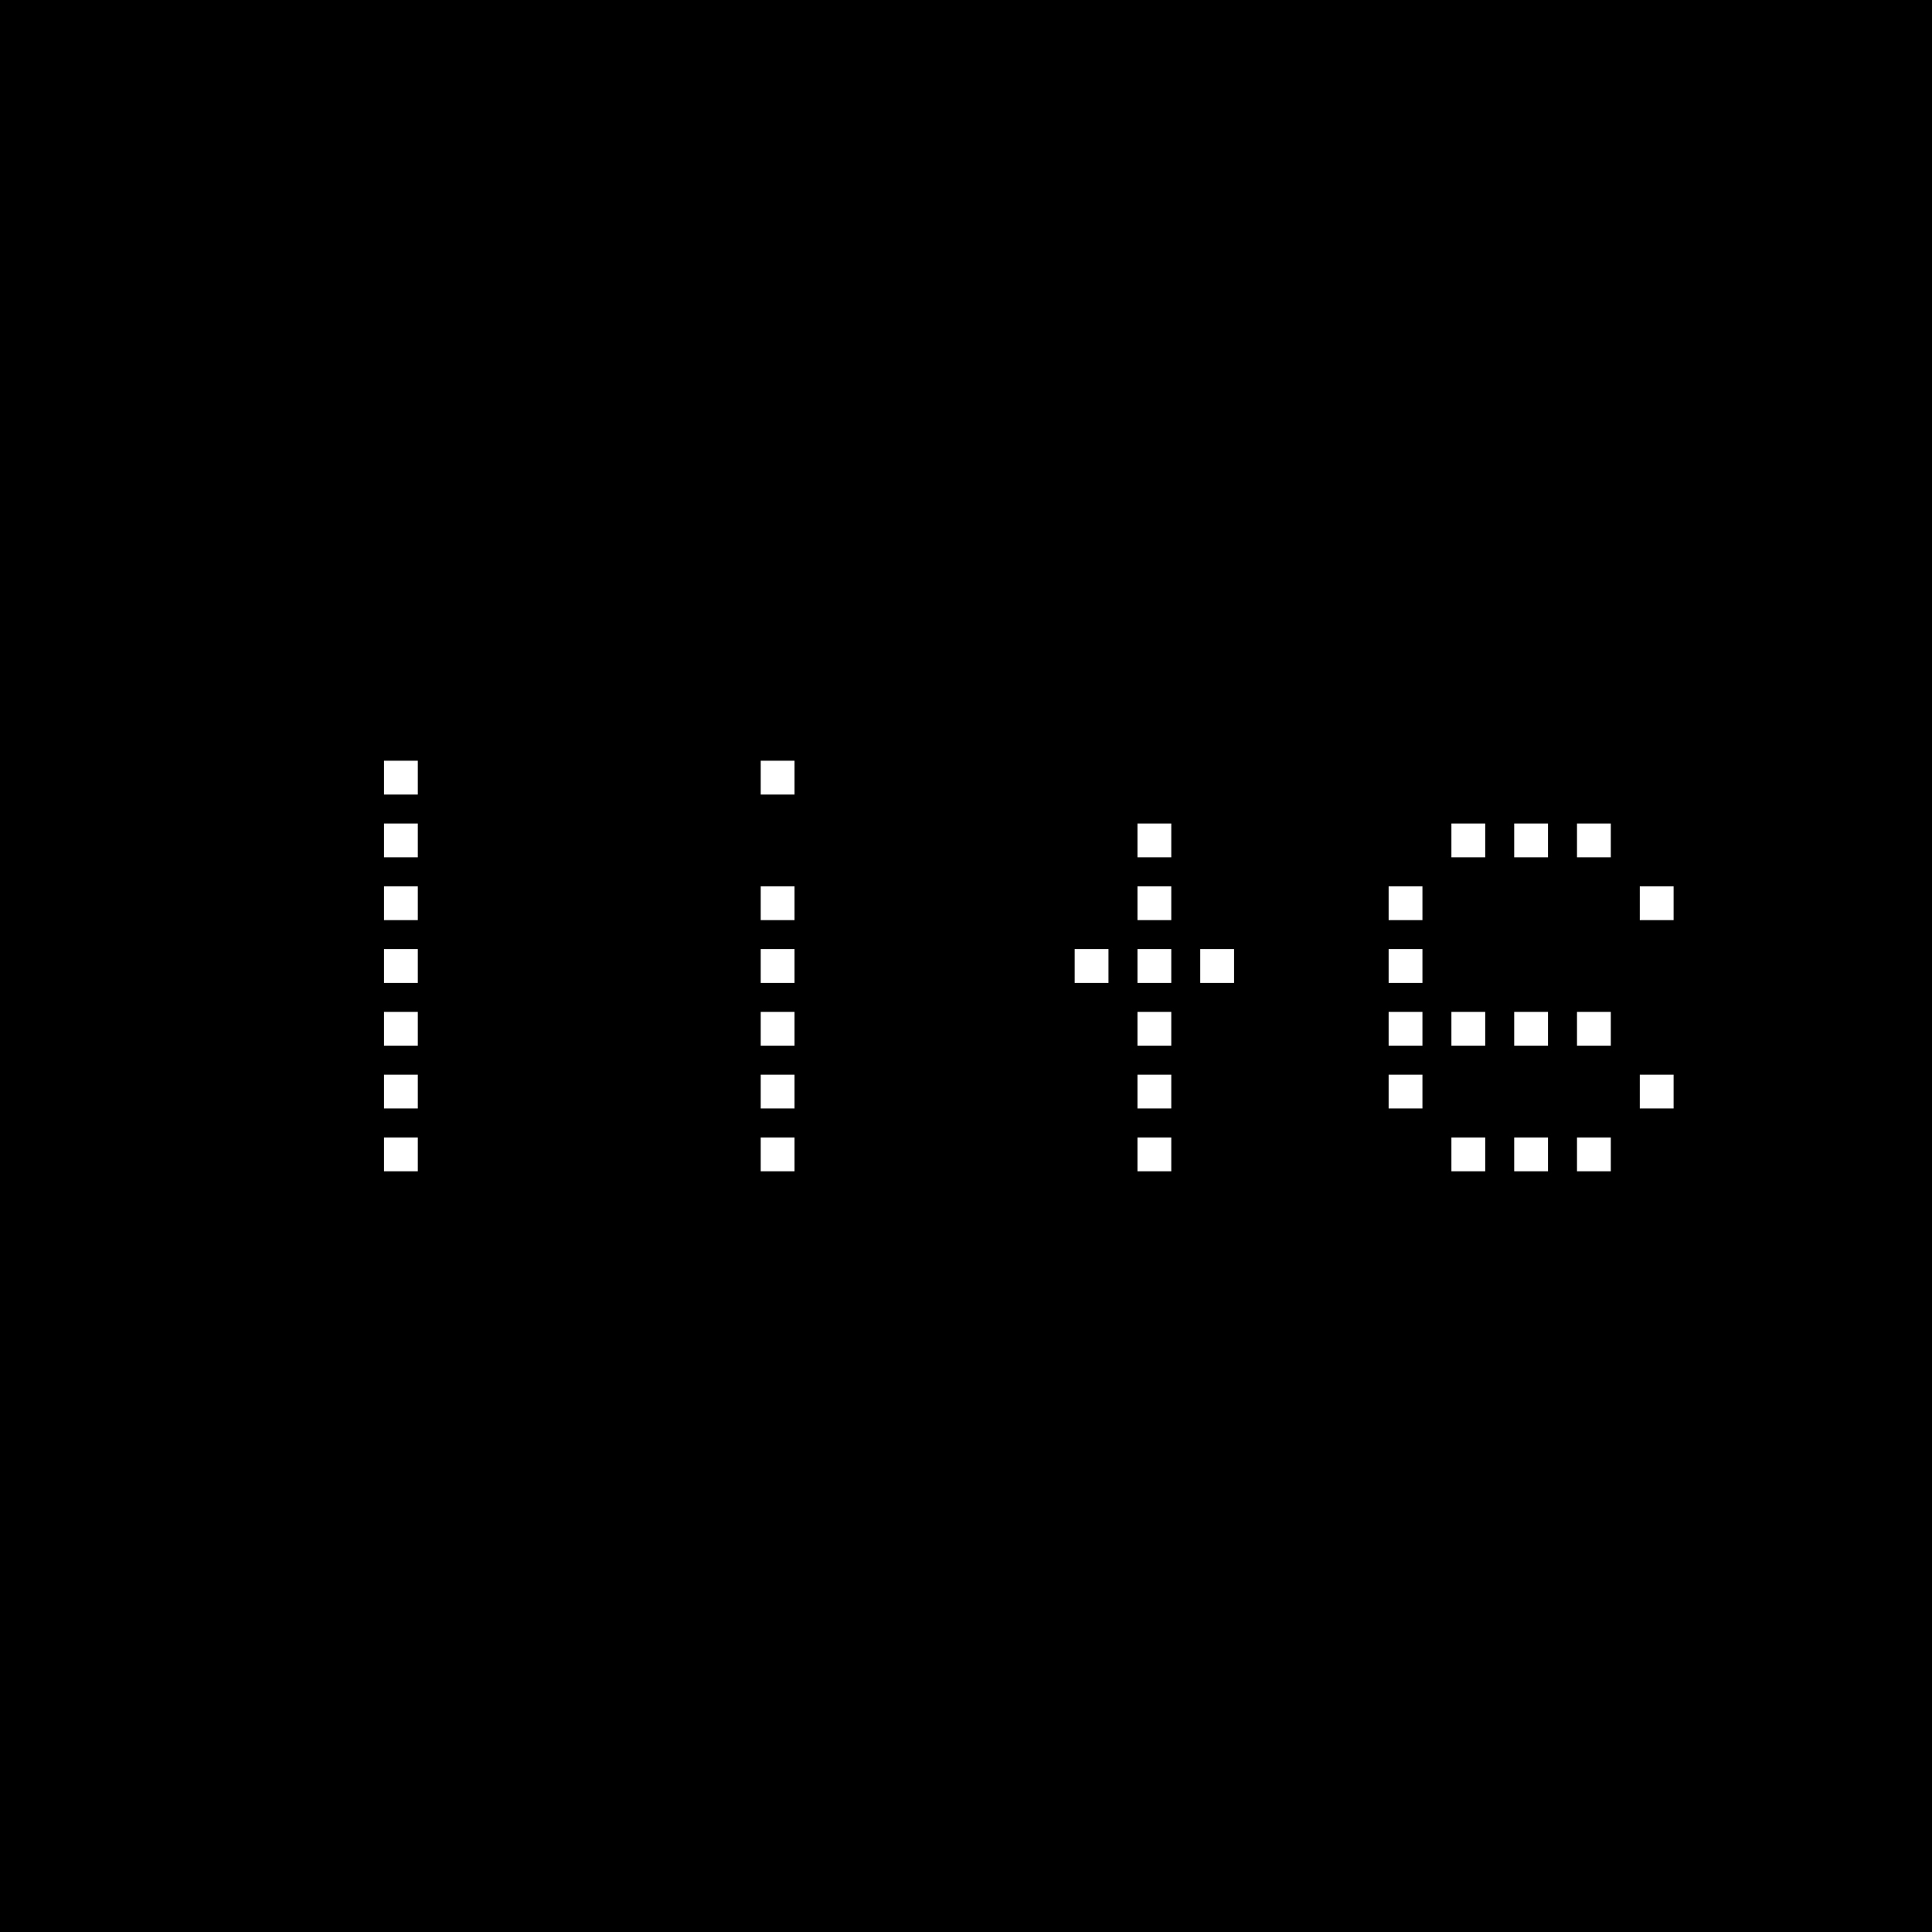
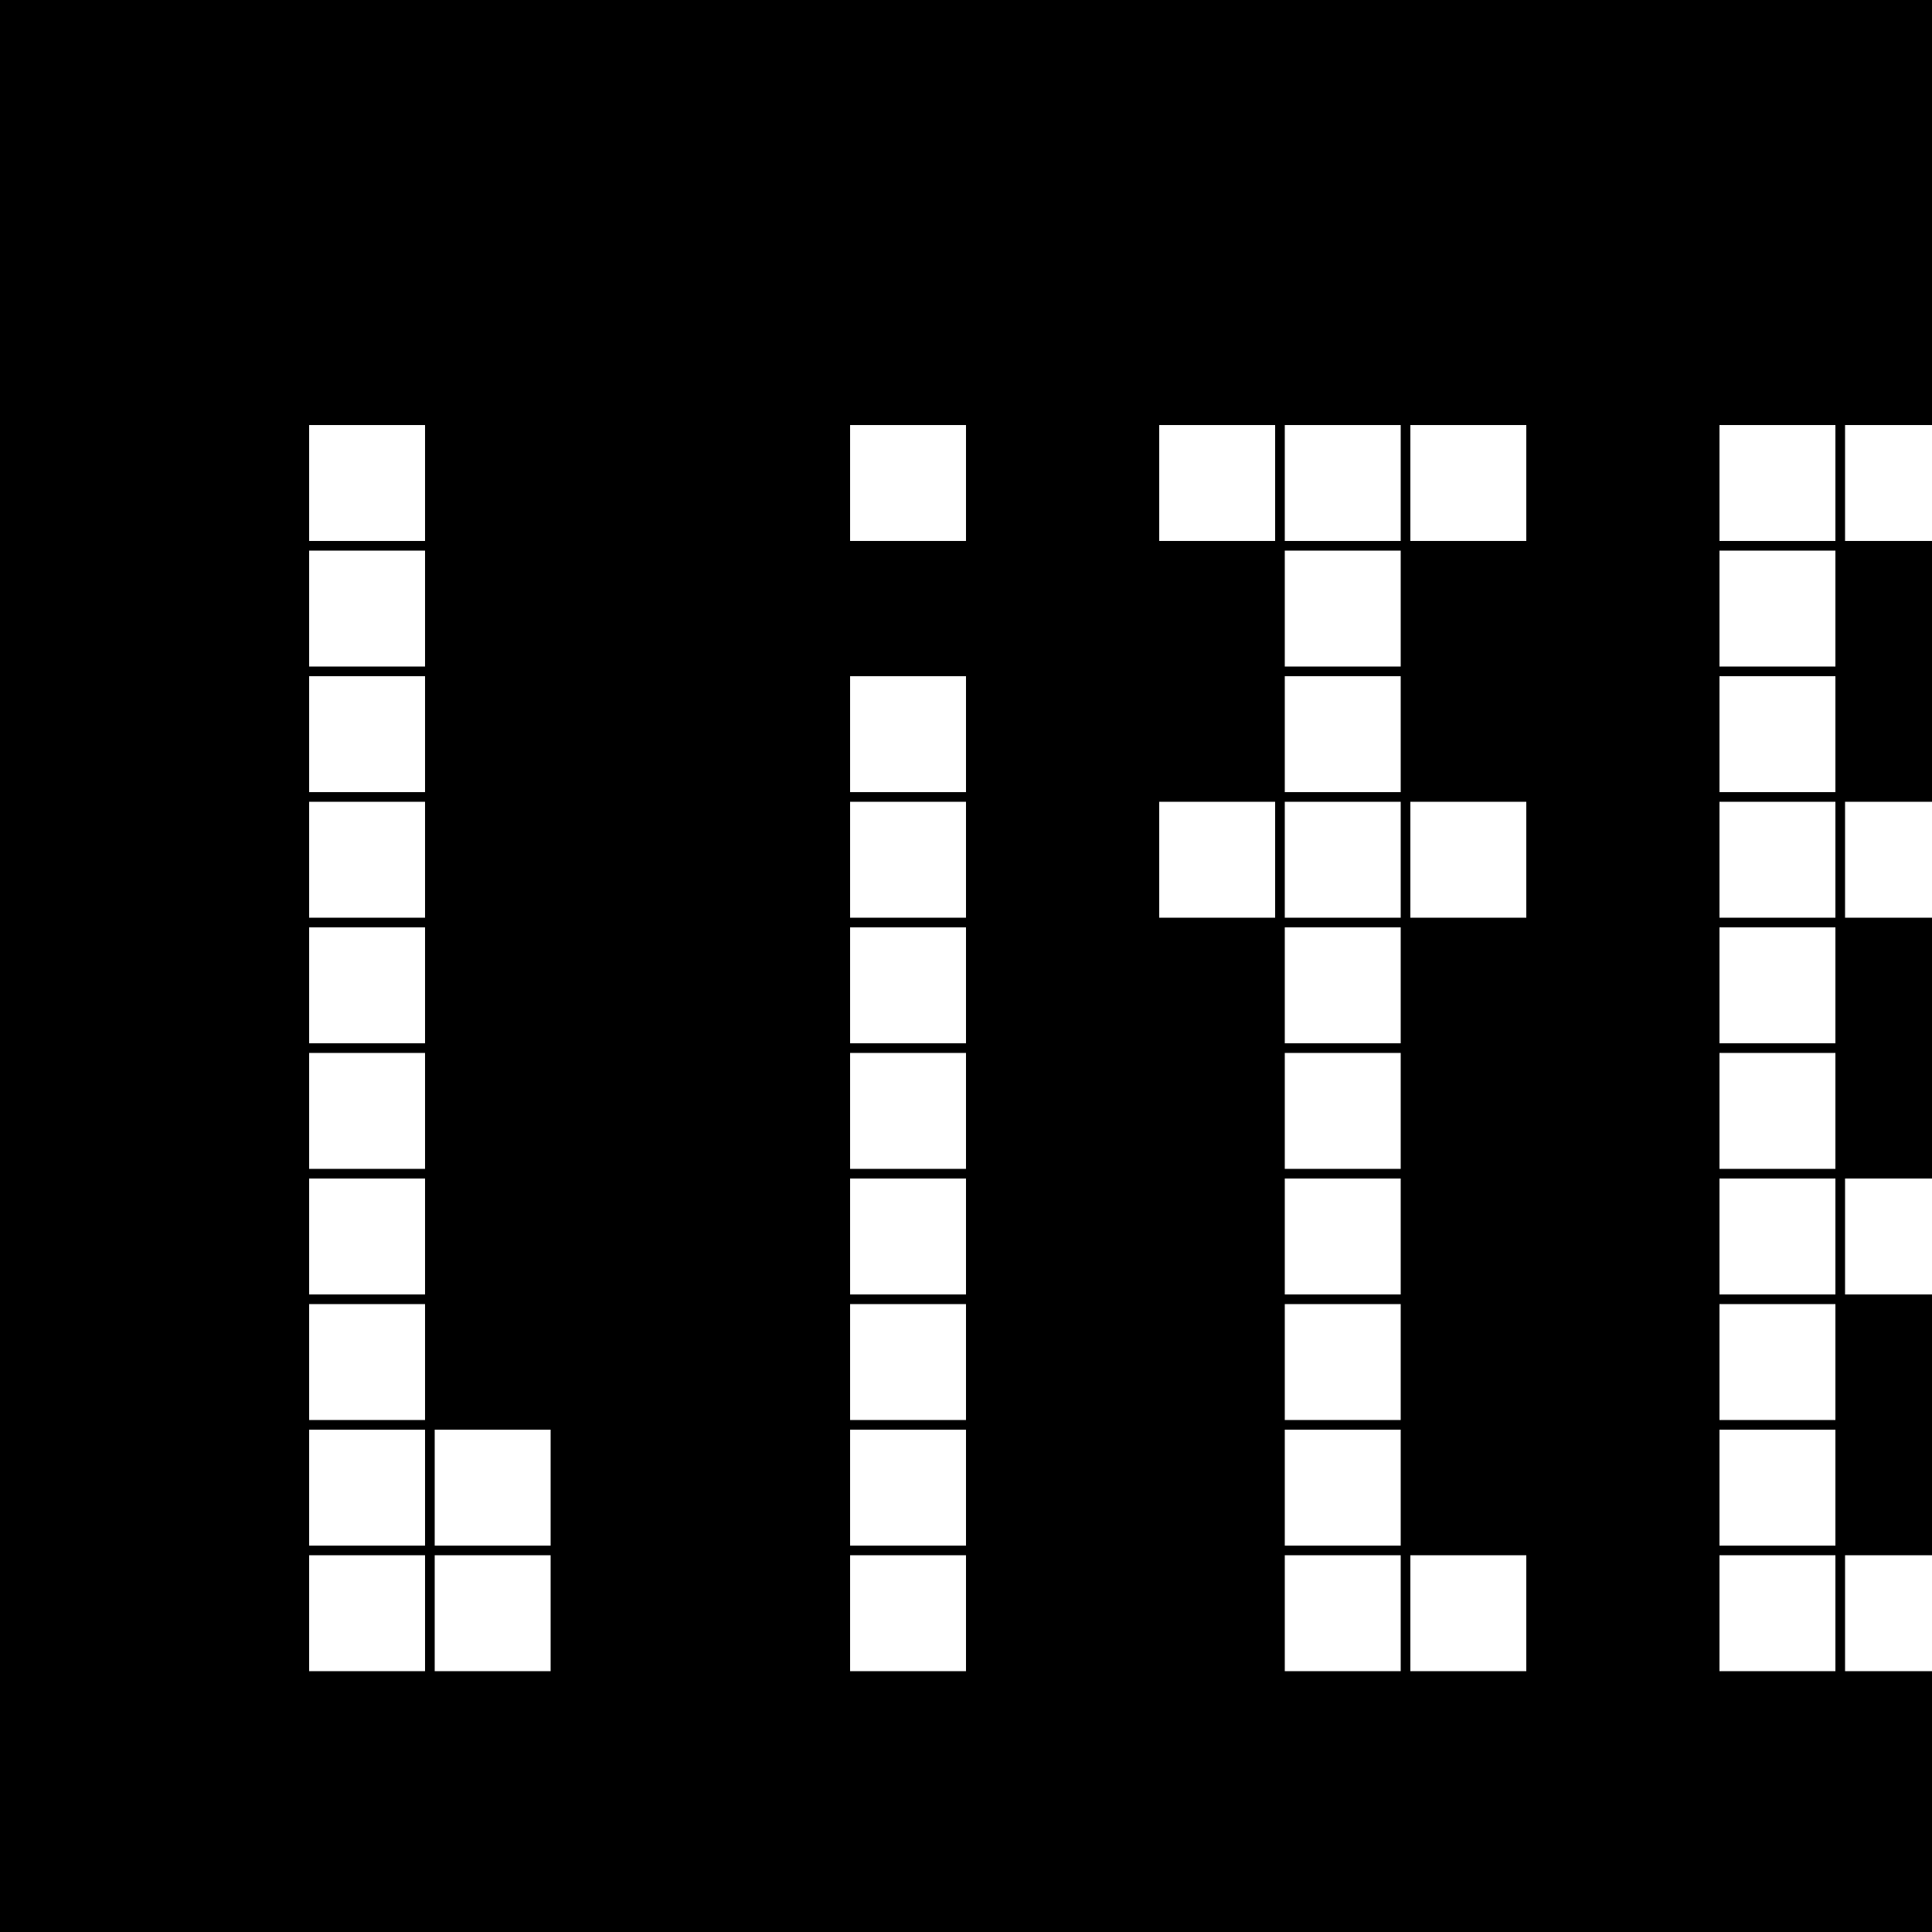
<svg xmlns="http://www.w3.org/2000/svg" viewBox="0 0 800 800" role="img" aria-label="lite">
  <rect width="800" height="800" fill="#000000" />
-   <rect x="159" y="315" width="14" height="14" fill="#ffffff" />
-   <rect x="159" y="341" width="14" height="14" fill="#ffffff" />
-   <rect x="159" y="367" width="14" height="14" fill="#ffffff" />
-   <rect x="159" y="393" width="14" height="14" fill="#ffffff" />
-   <rect x="159" y="419" width="14" height="14" fill="#ffffff" />
-   <rect x="159" y="445" width="14" height="14" fill="#ffffff" />
-   <rect x="159" y="471" width="14" height="14" fill="#ffffff" />
-   <rect x="315" y="315" width="14" height="14" fill="#ffffff" />
-   <rect x="315" y="367" width="14" height="14" fill="#ffffff" />
-   <rect x="315" y="393" width="14" height="14" fill="#ffffff" />
-   <rect x="315" y="419" width="14" height="14" fill="#ffffff" />
-   <rect x="315" y="445" width="14" height="14" fill="#ffffff" />
-   <rect x="315" y="471" width="14" height="14" fill="#ffffff" />
-   <rect x="471" y="341" width="14" height="14" fill="#ffffff" />
-   <rect x="471" y="367" width="14" height="14" fill="#ffffff" />
-   <rect x="445" y="393" width="14" height="14" fill="#ffffff" />
-   <rect x="471" y="393" width="14" height="14" fill="#ffffff" />
-   <rect x="497" y="393" width="14" height="14" fill="#ffffff" />
-   <rect x="471" y="419" width="14" height="14" fill="#ffffff" />
-   <rect x="471" y="445" width="14" height="14" fill="#ffffff" />
-   <rect x="471" y="471" width="14" height="14" fill="#ffffff" />
-   <rect x="601" y="341" width="14" height="14" fill="#ffffff" />
-   <rect x="627" y="341" width="14" height="14" fill="#ffffff" />
-   <rect x="653" y="341" width="14" height="14" fill="#ffffff" />
-   <rect x="575" y="367" width="14" height="14" fill="#ffffff" />
-   <rect x="679" y="367" width="14" height="14" fill="#ffffff" />
-   <rect x="575" y="393" width="14" height="14" fill="#ffffff" />
-   <rect x="575" y="419" width="14" height="14" fill="#ffffff" />
-   <rect x="601" y="419" width="14" height="14" fill="#ffffff" />
-   <rect x="627" y="419" width="14" height="14" fill="#ffffff" />
-   <rect x="653" y="419" width="14" height="14" fill="#ffffff" />
-   <rect x="575" y="445" width="14" height="14" fill="#ffffff" />
-   <rect x="679" y="445" width="14" height="14" fill="#ffffff" />
-   <rect x="601" y="471" width="14" height="14" fill="#ffffff" />
-   <rect x="627" y="471" width="14" height="14" fill="#ffffff" />
-   <rect x="653" y="471" width="14" height="14" fill="#ffffff" />
+   <rect x="128" y="176" width="48" height="48" fill="#ffffff" />
+   <rect x="128" y="228" width="48" height="48" fill="#ffffff" />
+   <rect x="128" y="280" width="48" height="48" fill="#ffffff" />
+   <rect x="128" y="332" width="48" height="48" fill="#ffffff" />
+   <rect x="128" y="384" width="48" height="48" fill="#ffffff" />
+   <rect x="128" y="436" width="48" height="48" fill="#ffffff" />
+   <rect x="128" y="488" width="48" height="48" fill="#ffffff" />
+   <rect x="128" y="540" width="48" height="48" fill="#ffffff" />
+   <rect x="128" y="592" width="48" height="48" fill="#ffffff" />
+   <rect x="180" y="592" width="48" height="48" fill="#ffffff" />
+   <rect x="128" y="644" width="48" height="48" fill="#ffffff" />
+   <rect x="180" y="644" width="48" height="48" fill="#ffffff" />
+   <rect x="352" y="176" width="48" height="48" fill="#ffffff" />
+   <rect x="352" y="280" width="48" height="48" fill="#ffffff" />
+   <rect x="352" y="332" width="48" height="48" fill="#ffffff" />
+   <rect x="352" y="384" width="48" height="48" fill="#ffffff" />
+   <rect x="352" y="436" width="48" height="48" fill="#ffffff" />
+   <rect x="352" y="488" width="48" height="48" fill="#ffffff" />
+   <rect x="352" y="540" width="48" height="48" fill="#ffffff" />
+   <rect x="352" y="592" width="48" height="48" fill="#ffffff" />
+   <rect x="352" y="644" width="48" height="48" fill="#ffffff" />
+   <rect x="480" y="176" width="48" height="48" fill="#ffffff" />
+   <rect x="532" y="176" width="48" height="48" fill="#ffffff" />
+   <rect x="584" y="176" width="48" height="48" fill="#ffffff" />
+   <rect x="532" y="228" width="48" height="48" fill="#ffffff" />
+   <rect x="532" y="280" width="48" height="48" fill="#ffffff" />
+   <rect x="480" y="332" width="48" height="48" fill="#ffffff" />
+   <rect x="532" y="332" width="48" height="48" fill="#ffffff" />
+   <rect x="584" y="332" width="48" height="48" fill="#ffffff" />
+   <rect x="532" y="384" width="48" height="48" fill="#ffffff" />
+   <rect x="532" y="436" width="48" height="48" fill="#ffffff" />
+   <rect x="532" y="488" width="48" height="48" fill="#ffffff" />
+   <rect x="532" y="540" width="48" height="48" fill="#ffffff" />
+   <rect x="532" y="592" width="48" height="48" fill="#ffffff" />
+   <rect x="532" y="644" width="48" height="48" fill="#ffffff" />
+   <rect x="584" y="644" width="48" height="48" fill="#ffffff" />
+   <rect x="712" y="176" width="48" height="48" fill="#ffffff" />
+   <rect x="764" y="176" width="48" height="48" fill="#ffffff" />
+   <rect x="816" y="176" width="48" height="48" fill="#ffffff" />
+   <rect x="712" y="228" width="48" height="48" fill="#ffffff" />
+   <rect x="712" y="280" width="48" height="48" fill="#ffffff" />
+   <rect x="712" y="332" width="48" height="48" fill="#ffffff" />
+   <rect x="764" y="332" width="48" height="48" fill="#ffffff" />
+   <rect x="816" y="332" width="48" height="48" fill="#ffffff" />
+   <rect x="712" y="384" width="48" height="48" fill="#ffffff" />
+   <rect x="712" y="436" width="48" height="48" fill="#ffffff" />
+   <rect x="712" y="488" width="48" height="48" fill="#ffffff" />
+   <rect x="764" y="488" width="48" height="48" fill="#ffffff" />
+   <rect x="712" y="540" width="48" height="48" fill="#ffffff" />
+   <rect x="712" y="592" width="48" height="48" fill="#ffffff" />
+   <rect x="712" y="644" width="48" height="48" fill="#ffffff" />
+   <rect x="764" y="644" width="48" height="48" fill="#ffffff" />
+   <rect x="816" y="644" width="48" height="48" fill="#ffffff" />
</svg>
